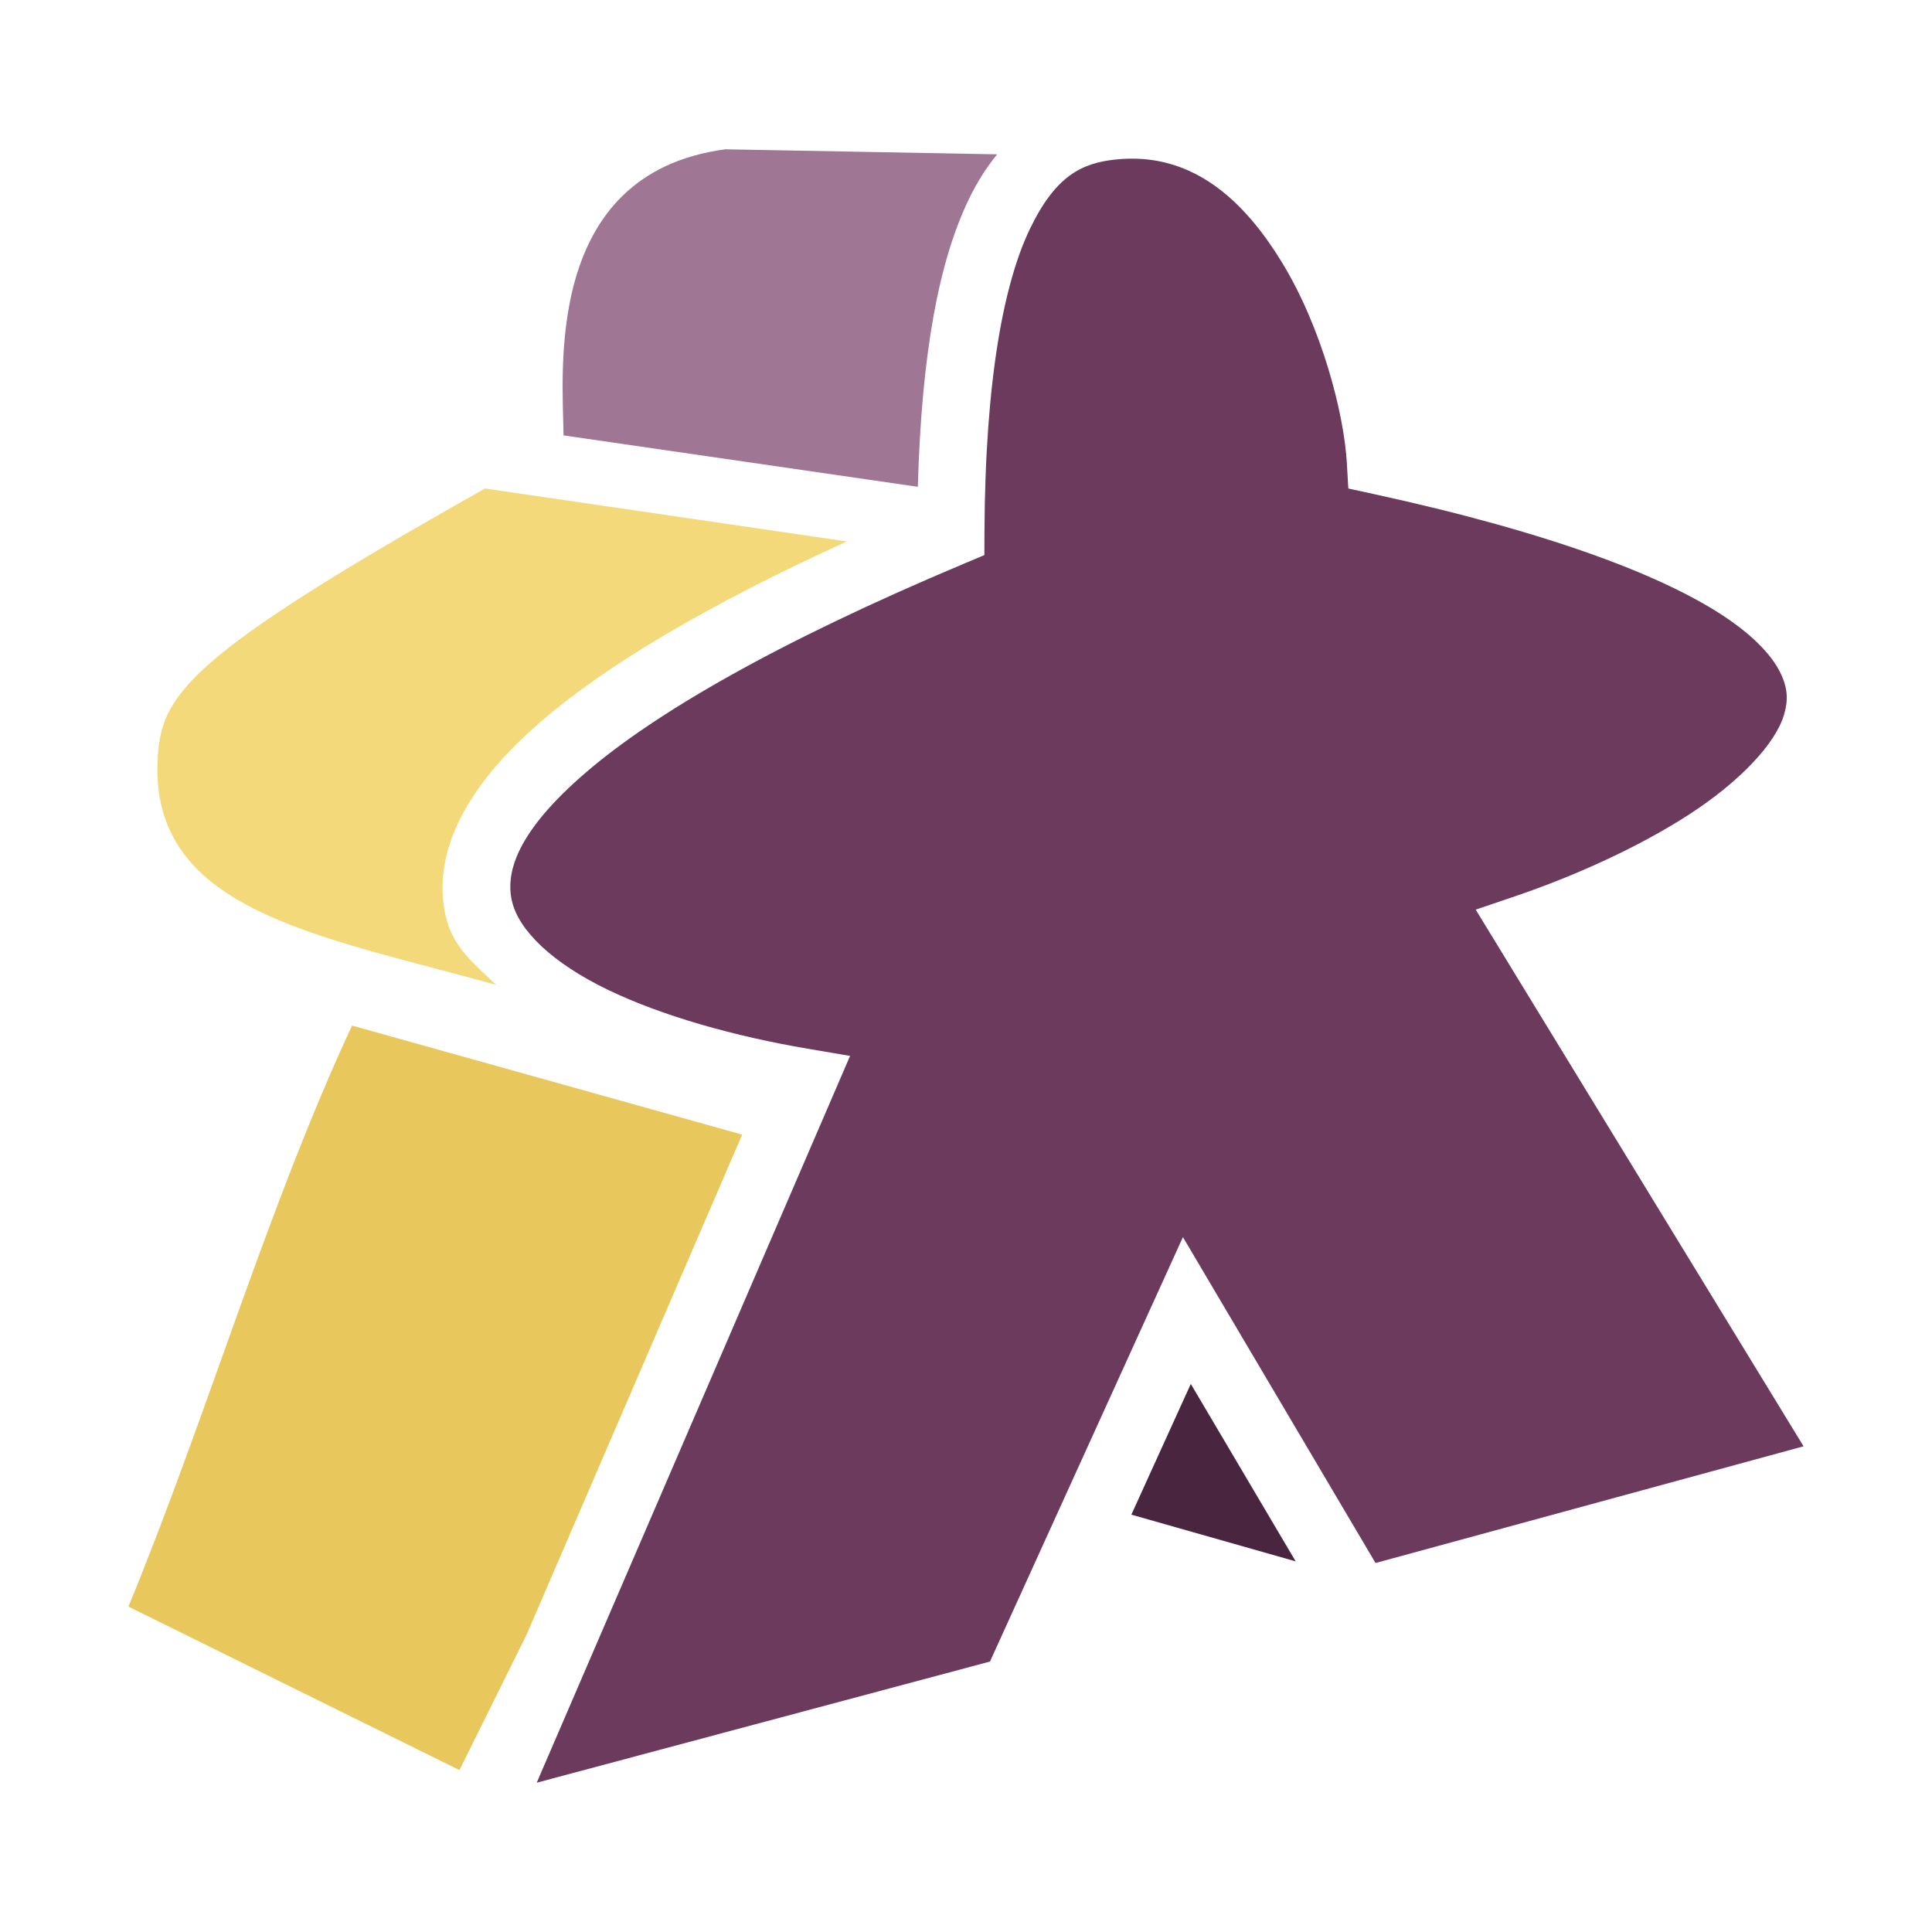
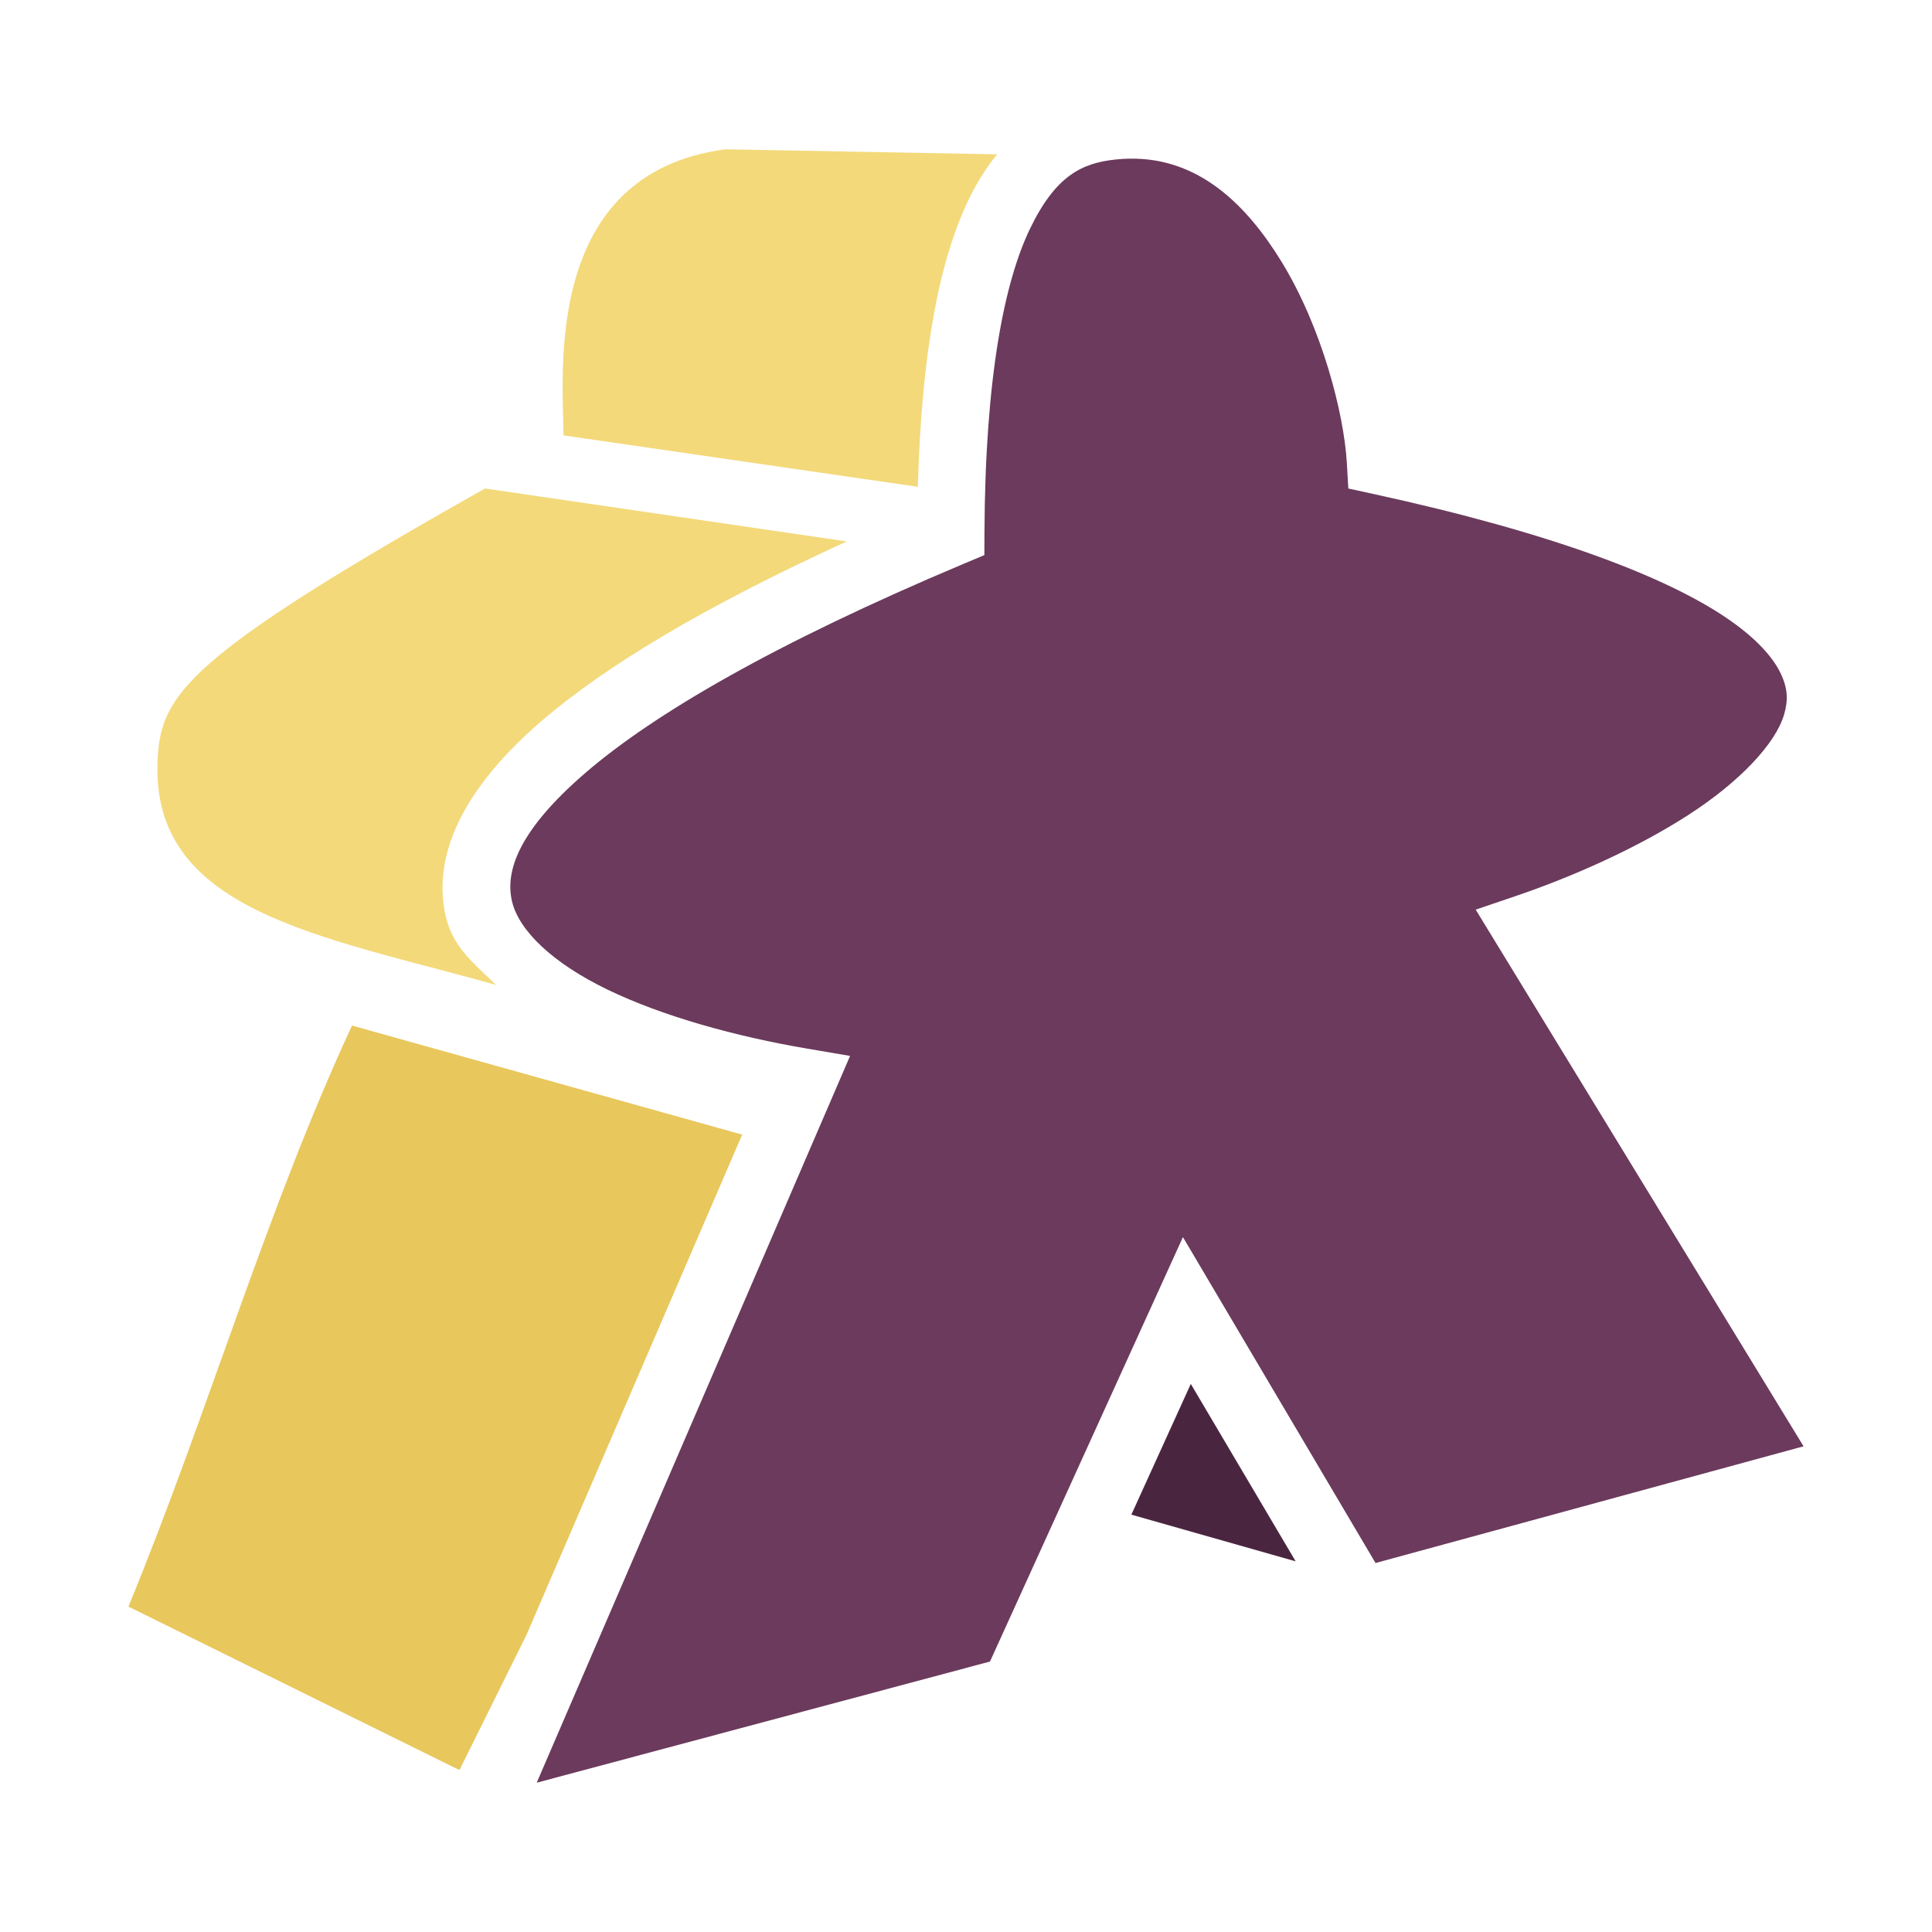
- <svg xmlns="http://www.w3.org/2000/svg" width="800px" height="800px" viewBox="0 0 512 512">
-   <path fill="#a07695" d="M192.215 39.565c-48.32 6.48-43.031 58.948-42.874 75.82l93.895 13.622c1.004-35.647 5.621-59.868 13.545-76.27 2.186-4.523 4.704-8.455 7.469-11.836z" />
+ <svg xmlns="http://www.w3.org/2000/svg" width="512" height="512" viewBox="0 0 512 512">
+   <path fill="#f3d97a" d="M192.215 39.565c-48.32 6.48-43.031 58.948-42.874 75.82l93.895 13.622c1.004-35.647 5.621-59.868 13.545-76.27 2.186-4.523 4.704-8.455 7.469-11.836z" />
  <path fill="#f3d97a" d="M128.542 129.455c-79.404 44.697-85.83 54.663-86.757 71.6-2.209 40.397 42.597 46.791 89.698 59.957-6.026-5.765-11.447-10.033-13.329-18.075-3.82-16.327 4.783-34.158 25.328-51.834 17.067-14.684 43.279-30.404 80.907-47.62z" />
  <path fill="#e8c75c" d="M93.291 271.788c-22.445 48.26-38.283 103.023-59.254 153.977l87.723 43.328 17.77-35.852 57.154-132.556z" />
  <path fill="#6b3a5c" d="M299.227 42.045c-1.17.023-2.36.098-3.57.226-8.898.937-15.873 4.232-22.669 18.296-6.795 14.065-11.916 39.331-12.095 80.59l-.026 5.95-5.484 2.306c-50.104 21.083-82.1 39.796-100.16 55.334-18.06 15.538-21.362 26.305-19.541 34.088 1.82 7.783 10.734 16.375 25.353 23.44 14.62 7.064 33.96 12.409 52.951 15.634l11.293 1.918-83.045 192.608 120.118-32.106 51.136-112.484 51.045 86.37 113.43-30.929-86.887-142.223 10.647-3.617c15.087-5.126 32.096-12.698 45.673-21.45 13.578-8.753 23.156-18.91 25.407-26.64 1.125-3.864.992-7.055-1.028-11.146-2.02-4.09-6.362-9.116-14.296-14.488-15.869-10.744-45.623-22.39-93.485-32.809l-6.672-1.453-.398-6.816c-.762-13.052-6.589-35.803-17.293-53.27-9.366-15.284-21.176-26.136-36.961-27.242a38.595 38.595 0 0 0-3.443-.086z" />
  <path fill="#4a2540" d="M315.574 366.751l-15.752 34.648 43.543 12.375z" />
</svg>
